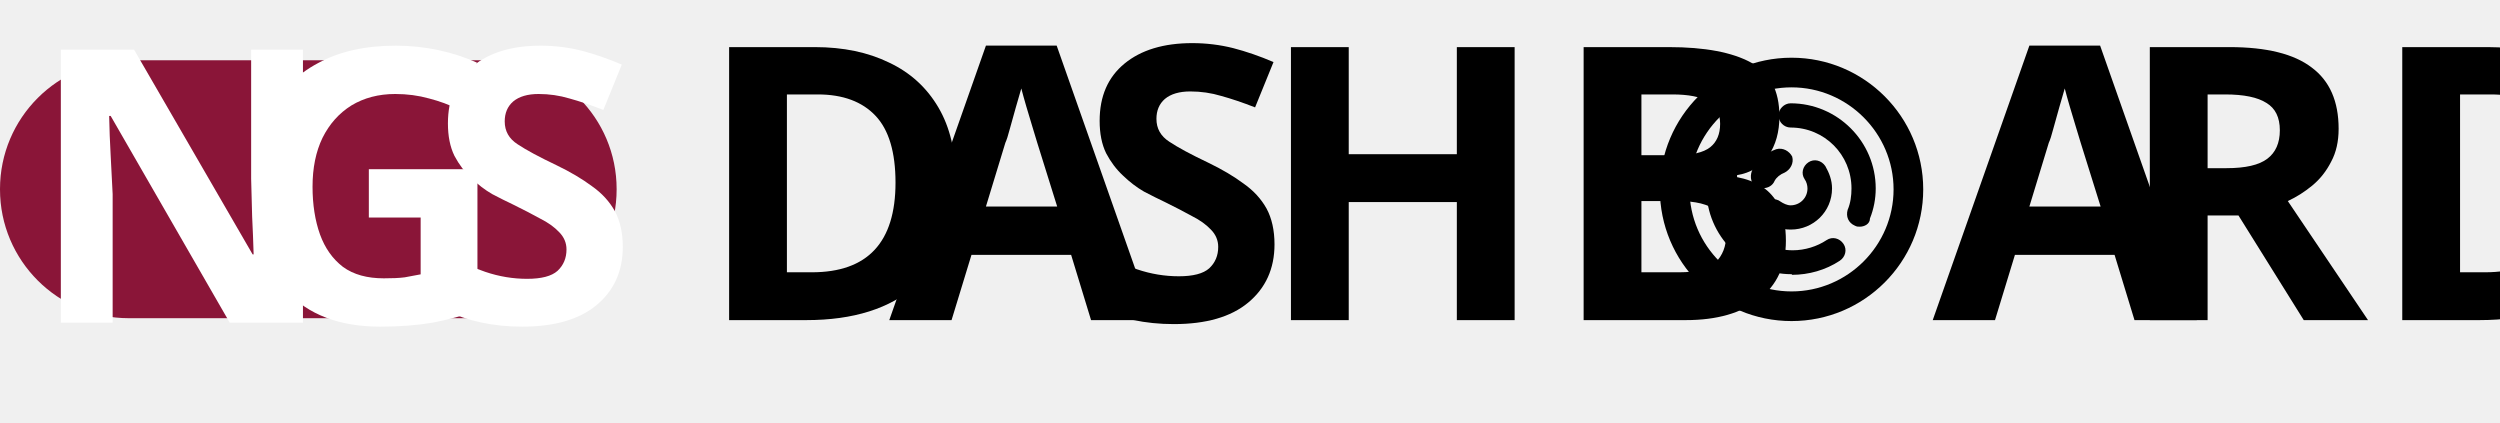
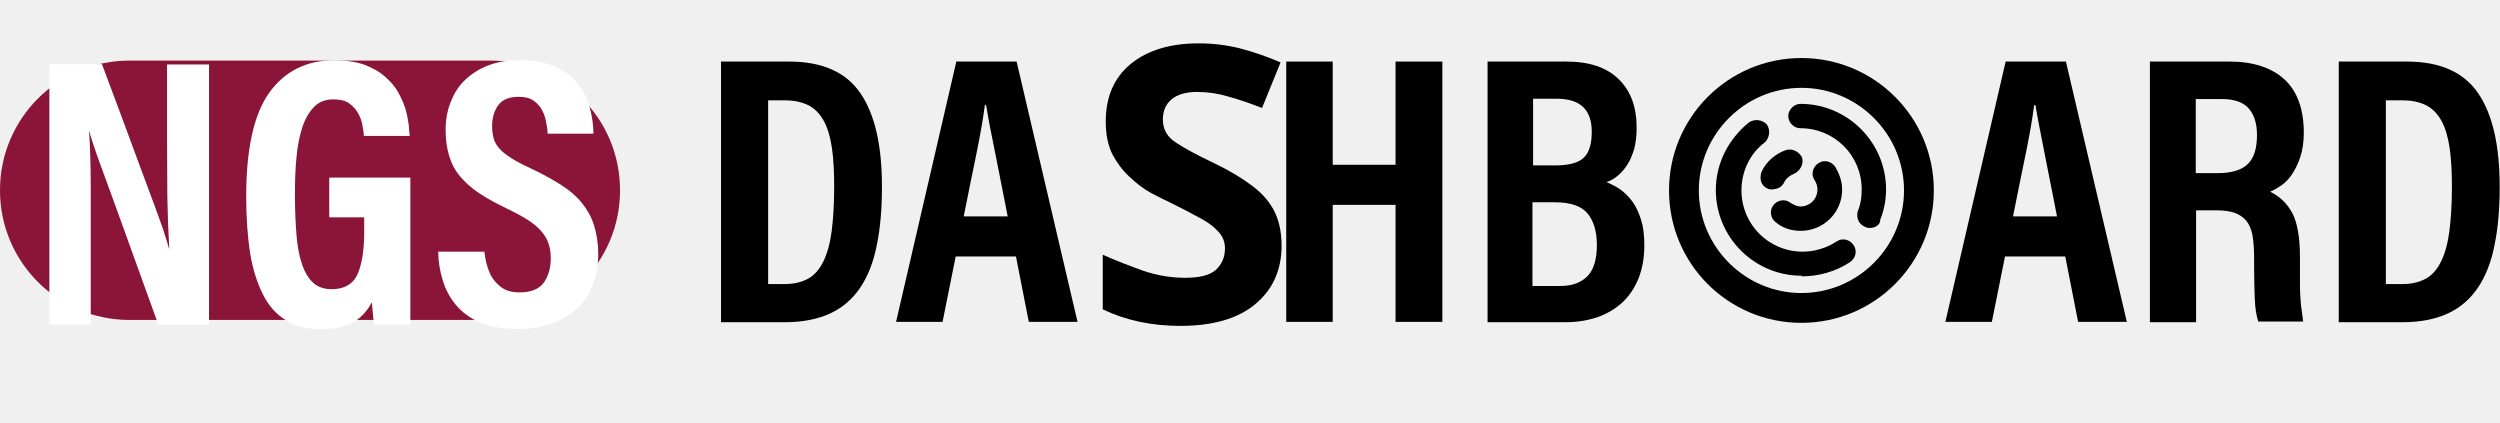
- <svg xmlns="http://www.w3.org/2000/svg" id="Layer_2" data-name="Layer 2" viewBox="0 0 78.41 13.26">
+ <svg xmlns="http://www.w3.org/2000/svg" id="Layer_2" data-name="Layer 2" viewBox="0 0 77.98 13.18">
  <defs>
    <style>
      .cls-1 {
-         letter-spacing: 0em;
+         fill: #fff;
      }

-       .cls-2 {
-         letter-spacing: .02em;
-       }
- 
-       .cls-3, .cls-4, .cls-5 {
+       .cls-2, .cls-3 {
        isolation: isolate;
      }

-       .cls-6 {
-         letter-spacing: 0em;
-       }
- 
-       .cls-4, .cls-5 {
+       .cls-3 {
        font-family: AcuminProCond-Bold, 'Acumin Pro Condensed';
        font-size: 12px;
        font-weight: 700;
      }

-       .cls-7 {
-         letter-spacing: 0em;
-       }
- 
-       .cls-8 {
+       .cls-4 {
        clip-path: url(#clippath);
      }

-       .cls-9 {
+       .cls-5 {
        fill: none;
      }

-       .cls-10 {
+       .cls-6 {
        fill: #8a1538;
-       }
- 
-       .cls-5 {
-         fill: #fff;
      }
    </style>
    <clipPath id="clippath">
-       <rect class="cls-9" x="52.05" y="1.8" width="8.27" height="8.27" />
+       <rect class="cls-5" x="52.05" y="1.8" width="8.27" height="8.27" />
    </clipPath>
  </defs>
  <g id="Layer_2-2" data-name="Layer 2">
-     <g id="Layer_1-2" data-name="Layer 1-2">
-       <g>
+     <g>
+       <rect class="cls-6" y="1.89" width="19.34" height="8.09" rx="4.04" ry="4.04" />
+       <g class="cls-2">
+         <g class="cls-2">
+           <path class="cls-1" d="m1.54,10.12V2h1.64c.42,1.12.76,2.03,1.02,2.74s.47,1.26.62,1.67c.15.41.26.71.32.91.06.19.11.34.13.43h.01c-.03-.49-.05-1.03-.06-1.61,0-.59-.01-1.22-.01-1.89v-2.24h1.31v8.12h-1.58c-.43-1.2-.78-2.17-1.05-2.91-.27-.74-.48-1.33-.64-1.76-.16-.43-.27-.74-.33-.93-.06-.19-.11-.33-.13-.43h-.01c.03.5.05,1.06.05,1.66,0,.6,0,1.27,0,2v2.36h-1.31Z" />
+         </g>
+         <g class="cls-2">
+           <path class="cls-1" d="m12.77,10.12h-1.1c-.02-.13-.03-.24-.04-.34-.01-.1-.02-.22-.03-.35-.18.33-.41.55-.68.67-.27.12-.58.17-.92.17-.42,0-.78-.09-1.08-.28-.3-.18-.54-.45-.72-.81-.18-.36-.32-.79-.4-1.3s-.12-1.1-.12-1.76c0-1.48.24-2.56.72-3.23.48-.67,1.16-1.01,2.03-1.01.37,0,.68.05.94.14.26.1.47.22.64.37.17.15.31.31.41.49.1.18.18.36.23.53s.08.34.1.49c.01.15.02.26.03.34h-1.43c0-.08-.02-.18-.04-.31-.02-.13-.06-.25-.13-.38-.06-.12-.16-.23-.28-.32s-.29-.13-.51-.13c-.23,0-.43.07-.58.22s-.28.36-.37.62c-.09.27-.16.59-.19.95-.04.37-.05.77-.05,1.21,0,.47.02.89.05,1.25s.09.67.18.92c.09.25.21.44.35.56.15.13.34.19.57.19.38,0,.65-.15.79-.44.14-.3.22-.74.22-1.34v-.46h-1.09v-1.24h2.53v4.56Z" />
+         </g>
+         <g class="cls-2">
+           <path class="cls-1" d="m15.11,7.86c.02.17.05.33.1.48.05.15.11.29.2.4s.19.21.32.28c.13.07.29.1.47.1.36,0,.61-.1.76-.3.14-.2.22-.45.22-.76,0-.17-.02-.32-.07-.46-.04-.14-.12-.26-.22-.38s-.24-.24-.41-.35-.39-.23-.64-.35c-.35-.17-.65-.33-.89-.49s-.44-.34-.6-.53c-.16-.19-.27-.4-.34-.64-.07-.23-.11-.5-.11-.8,0-.32.05-.61.16-.88.1-.27.25-.5.45-.69.2-.19.44-.34.72-.45.28-.11.61-.16.98-.16.46,0,.83.07,1.13.21.3.14.53.32.7.54.17.22.29.47.36.74.07.27.11.54.11.8h-1.43c0-.12-.02-.25-.05-.38-.02-.13-.07-.26-.13-.37s-.15-.21-.27-.29c-.12-.08-.27-.11-.45-.11-.29,0-.5.08-.63.25-.13.17-.2.39-.2.67,0,.14.02.27.05.39.04.12.1.22.19.32.09.1.22.19.37.29.16.1.35.2.59.31.36.17.67.34.94.51.27.17.49.36.66.57.17.21.3.44.38.7s.13.56.13.89-.05.62-.15.91-.25.53-.46.74-.47.38-.78.5-.68.19-1.12.19c-.47,0-.86-.07-1.18-.2-.31-.14-.56-.32-.75-.55-.19-.23-.33-.49-.41-.77-.09-.29-.14-.58-.14-.89h1.44Z" />
+         </g>
+       </g>
+       <g class="cls-2">
+         <g class="cls-2">
+           <path d="m22.5,1.92h2.11c1.04,0,1.78.33,2.23.99.45.66.67,1.63.67,2.91,0,.69-.05,1.29-.16,1.82-.1.52-.27.96-.51,1.32-.24.36-.55.63-.93.81-.38.18-.86.28-1.42.28h-2V1.92Zm1.46,6.94h.52c.29,0,.53-.06.73-.17.2-.11.35-.29.47-.53.12-.24.21-.56.26-.94.05-.38.08-.85.08-1.39,0-.46-.02-.87-.07-1.21-.05-.34-.13-.62-.25-.84-.12-.22-.27-.38-.47-.49-.2-.1-.44-.16-.74-.16h-.53v5.72Z" />
+         </g>
+         <g class="cls-2">
+           <path d="m29.81,8l-.41,2.04h-1.45l1.88-8.12h1.88l1.9,8.12h-1.52l-.4-2.04h-1.88Zm1.62-1.26c-.15-.78-.29-1.46-.4-2.03-.12-.57-.21-1.05-.27-1.43h-.04c-.05.38-.13.86-.25,1.45-.12.59-.26,1.26-.41,2.02h1.37Z" />
+         </g>
+         <text class="cls-3" transform="translate(33.85 10.04)">
+           <tspan x="0" y="0">S</tspan>
+         </text>
+         <g class="cls-2">
+           <path d="m40.12,1.92h1.45v3.22h1.96V1.92h1.46v8.12h-1.46v-3.65h-1.96v3.65h-1.45V1.92Z" />
+           <path d="m46.39,1.92h2.47c.71,0,1.25.18,1.63.55s.56.87.56,1.52c0,.26-.03.48-.08.67-.06.19-.13.36-.22.49-.09.14-.19.25-.3.34-.11.09-.22.15-.34.19.14.06.29.13.43.23.14.1.27.23.38.38s.2.35.27.57c.07.22.1.49.1.79,0,.38-.06.73-.18,1.03-.12.3-.29.55-.5.75-.22.2-.47.35-.77.46-.3.1-.63.16-.99.16h-2.45V1.92Zm2.12,3.24c.45,0,.75-.09.91-.26s.23-.43.23-.79c0-.69-.36-1.03-1.09-1.03h-.74v2.08h.7Zm-.7,3.76h.86c.36,0,.64-.1.84-.3.2-.2.3-.53.3-.98,0-.42-.1-.75-.29-.98-.19-.23-.53-.35-1.01-.35h-.71v2.62Z" />
+         </g>
+         <g class="cls-2">
+           <path d="m62.54,8l-.41,2.04h-1.45l1.88-8.12h1.88l1.9,8.12h-1.52l-.4-2.04h-1.88Zm1.62-1.26c-.15-.78-.29-1.46-.4-2.03s-.21-1.05-.27-1.43h-.04c-.05.38-.13.86-.25,1.45-.12.59-.26,1.26-.41,2.02h1.37Z" />
+         </g>
+         <g class="cls-2">
+           <path d="m68.5,6.58v3.47h-1.44V1.92h2.48c.74,0,1.32.19,1.72.56s.6.93.6,1.66c0,.3-.04.55-.11.76s-.16.39-.26.54c-.1.15-.22.27-.34.35s-.24.15-.34.19c.31.15.54.38.7.68.15.3.23.75.23,1.35v.32c0,.23,0,.43,0,.59,0,.16.01.31.02.44s.02.25.04.35c.01.11.03.21.04.32h-1.4c-.06-.18-.1-.43-.11-.73-.01-.3-.02-.63-.02-.98v-.29c0-.27-.02-.5-.05-.69-.04-.19-.1-.34-.19-.45-.09-.11-.21-.19-.36-.25-.15-.05-.34-.08-.58-.08h-.62Zm0-1.18h.68c.44,0,.75-.1.94-.29.19-.19.28-.49.28-.9,0-.36-.09-.64-.26-.83-.17-.19-.45-.29-.82-.29h-.83v2.3Z" />
+           <path d="m72.96,1.92h2.11c1.04,0,1.78.33,2.23.99s.67,1.63.67,2.91c0,.69-.05,1.29-.16,1.82-.1.52-.27.96-.51,1.32-.24.36-.55.63-.93.81-.38.18-.86.28-1.42.28h-2V1.92Zm1.46,6.94h.52c.29,0,.53-.06.73-.17.2-.11.35-.29.47-.53s.21-.56.26-.94.08-.85.08-1.39c0-.46-.02-.87-.07-1.21-.05-.34-.13-.62-.25-.84-.12-.22-.27-.38-.47-.49-.2-.1-.44-.16-.74-.16h-.53v5.72Z" />
+         </g>
+       </g>
+       <g class="cls-4">
        <g>
-           <rect class="cls-10" y="1.89" width="19.34" height="8.09" rx="4.04" ry="4.04" />
-           <g class="cls-3">
-             <text class="cls-5" transform="translate(.83 10.12)">
-               <tspan x="0" y="0">N</tspan>
-               <tspan class="cls-1" x="6.41" y="0">G</tspan>
-               <tspan x="12.58" y="0">S</tspan>
-             </text>
-           </g>
-         </g>
-         <g>
-           <g class="cls-3">
-             <text class="cls-4" transform="translate(21.79 10.04)">
-               <tspan class="cls-6" x="0" y="0">D</tspan>
-               <tspan class="cls-2" x="6.1" y="0">A</tspan>
-               <tspan class="cls-7" x="12.06" y="0">S</tspan>
-               <tspan x="17.62" y="0" xml:space="preserve">HB    </tspan>
-               <tspan class="cls-6" x="38.83" y="0">A</tspan>
-               <tspan x="44.56" y="0">RD</tspan>
-             </text>
-           </g>
-           <g class="cls-8">
-             <g>
-               <path d="m58.33,7.11c-.06,0-.09,0-.15-.03-.21-.09-.29-.29-.23-.5.09-.21.12-.44.12-.67,0-1.06-.85-1.91-1.91-1.91-.21,0-.38-.18-.38-.38s.18-.38.38-.38c1.47,0,2.67,1.2,2.67,2.67,0,.32-.06.64-.18.94,0,.18-.18.26-.32.26Z" />
-               <path d="m56.19,8.6c-1.47,0-2.67-1.2-2.67-2.67,0-.82.38-1.58,1.03-2.11.18-.12.41-.09.56.06.12.18.09.41-.06.56-.47.35-.73.91-.73,1.5,0,1.06.85,1.91,1.91,1.91.38,0,.76-.12,1.06-.32.18-.12.41-.06.53.12s.06.41-.12.53c-.44.29-.97.44-1.5.44h0v-.02Z" />
-               <path d="m55.31,5.91c-.06,0-.12,0-.18-.03-.21-.09-.26-.32-.18-.53.15-.32.44-.56.76-.67.21-.06.41.06.5.23.06.21-.06.41-.23.5-.15.06-.26.15-.32.26-.06.15-.21.23-.35.23h0Z" />
-               <path d="m56.16,7.2c-.29,0-.56-.09-.76-.26-.18-.12-.21-.38-.09-.53.12-.18.38-.21.53-.09.09.06.21.12.32.12.29,0,.53-.23.53-.53,0-.09-.03-.21-.09-.29-.12-.18-.06-.41.12-.53s.41-.06.53.12c.12.21.21.44.21.7,0,.73-.59,1.29-1.29,1.29h0Z" />
-               <path d="m56.19,10.07c-2.29,0-4.13-1.85-4.13-4.13s1.85-4.13,4.13-4.13,4.13,1.85,4.13,4.13-1.85,4.13-4.13,4.13h0Zm0-7.33c-1.76,0-3.2,1.44-3.2,3.2s1.44,3.2,3.2,3.2,3.2-1.44,3.2-3.2-1.44-3.2-3.2-3.2h0Z" />
-             </g>
-           </g>
+           <path d="m58.33,7.11c-.06,0-.09,0-.15-.03-.21-.09-.29-.29-.23-.5.09-.21.12-.44.12-.67,0-1.06-.85-1.91-1.91-1.91-.21,0-.38-.18-.38-.38s.18-.38.38-.38c1.47,0,2.67,1.2,2.67,2.67,0,.32-.06.64-.18.94,0,.18-.18.26-.32.26Z" />
+           <path d="m56.19,8.6c-1.47,0-2.67-1.2-2.67-2.67,0-.82.38-1.58,1.03-2.11.18-.12.41-.09.56.06.12.18.09.41-.06.56-.47.35-.73.91-.73,1.5,0,1.06.85,1.91,1.91,1.91.38,0,.76-.12,1.06-.32.18-.12.41-.06.53.12s.06.41-.12.53c-.44.29-.97.44-1.5.44h0v-.02h0Z" />
+           <path d="m55.31,5.91c-.06,0-.12,0-.18-.03-.21-.09-.26-.32-.18-.53.15-.32.44-.56.76-.67.21-.06.41.06.5.23.06.21-.06.41-.23.5-.15.06-.26.15-.32.26-.06.15-.21.23-.35.23h0Z" />
+           <path d="m56.16,7.2c-.29,0-.56-.09-.76-.26-.18-.12-.21-.38-.09-.53.12-.18.38-.21.53-.09.09.06.21.12.32.12.29,0,.53-.23.53-.53,0-.09-.03-.21-.09-.29-.12-.18-.06-.41.12-.53s.41-.06.53.12c.12.21.21.44.21.7,0,.73-.59,1.29-1.29,1.29h0Z" />
+           <path d="m56.19,10.07c-2.29,0-4.13-1.85-4.13-4.13s1.85-4.13,4.13-4.13,4.13,1.85,4.13,4.13-1.85,4.13-4.13,4.13h0Zm0-7.33c-1.76,0-3.2,1.44-3.2,3.2s1.44,3.2,3.2,3.2,3.2-1.44,3.2-3.2-1.44-3.2-3.2-3.2h0Z" />
        </g>
      </g>
    </g>
  </g>
</svg>
